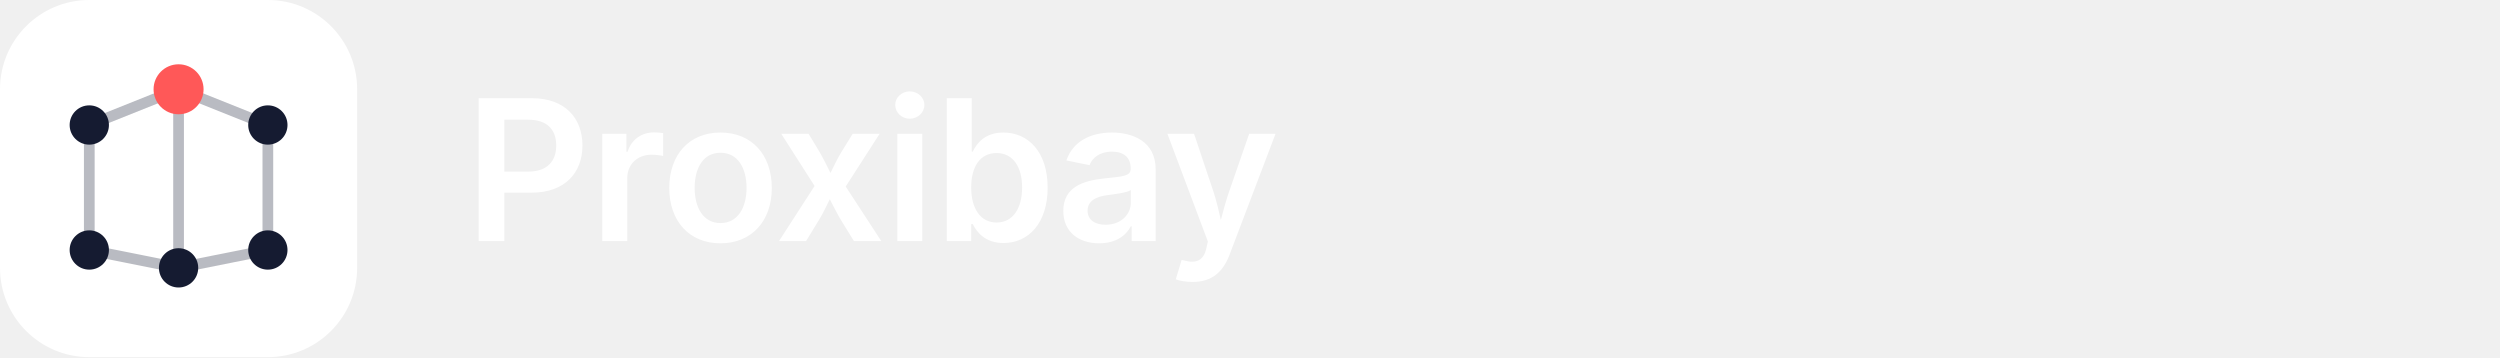
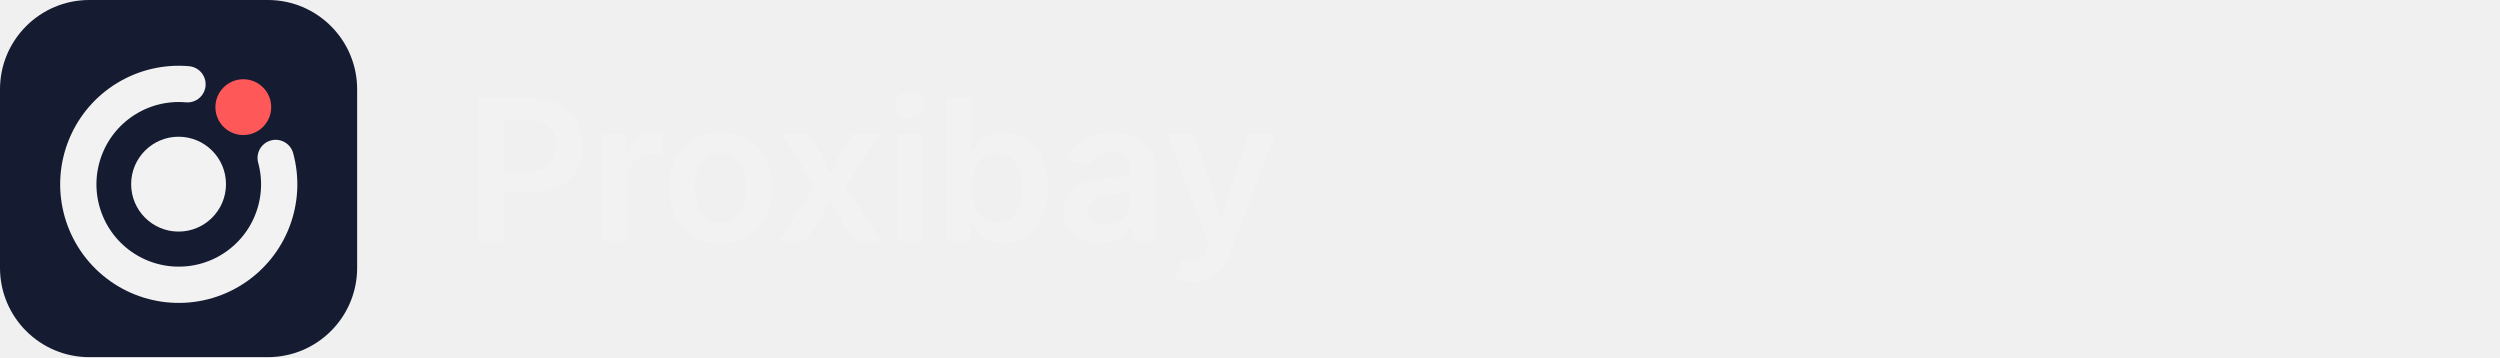
<svg xmlns="http://www.w3.org/2000/svg" viewBox="0 0 280 40" fill="none">
-   <rect width="40" height="40" rx="10" fill="#ffffff" />
-   <g stroke="#151b31" stroke-width="1.2" opacity="0.3" fill="none">
-     <line x1="10" y1="28" x2="20" y2="30" />
-     <line x1="20" y1="30" x2="30" y2="28" />
-     <line x1="10" y1="28" x2="10" y2="14" />
-     <line x1="30" y1="28" x2="30" y2="14" />
-     <line x1="10" y1="14" x2="20" y2="10" />
-     <line x1="20" y1="10" x2="30" y2="14" />
-     <line x1="20" y1="10" x2="20" y2="30" />
-   </g>
-   <circle cx="10" cy="28" r="2.2" fill="#151b31" />
-   <circle cx="20" cy="30" r="2.2" fill="#151b31" />
-   <circle cx="30" cy="28" r="2.2" fill="#151b31" />
-   <circle cx="10" cy="14" r="2.2" fill="#151b31" />
-   <circle cx="30" cy="14" r="2.2" fill="#151b31" />
-   <circle cx="20" cy="10" r="2.8" fill="#ff5858" />
-   <text x="52" y="27" font-family="Inter, ui-sans-serif, system-ui, sans-serif" font-size="22" font-weight="600" fill="#ffffff" letter-spacing="-0.01em">Proxibay</text>
+   <rect width="40" height="40" rx="10" fill="#151b31" />
+   <path d="M30.875 17.688 A11.25 11.25 0 1 1 21 9.438" stroke="#f2f2f2" stroke-width="4.062" stroke-linecap="round" fill="none" />
+   <circle cx="20" cy="20.625" r="5.312" fill="#f2f2f2" />
+   <circle cx="27.25" cy="12" r="3.125" fill="#ff5858" />
+   <text x="52" y="27" font-family="Inter, ui-sans-serif, system-ui, sans-serif" font-size="22" font-weight="600" fill="#f2f2f2" letter-spacing="-0.01em">Proxibay</text>
</svg>
